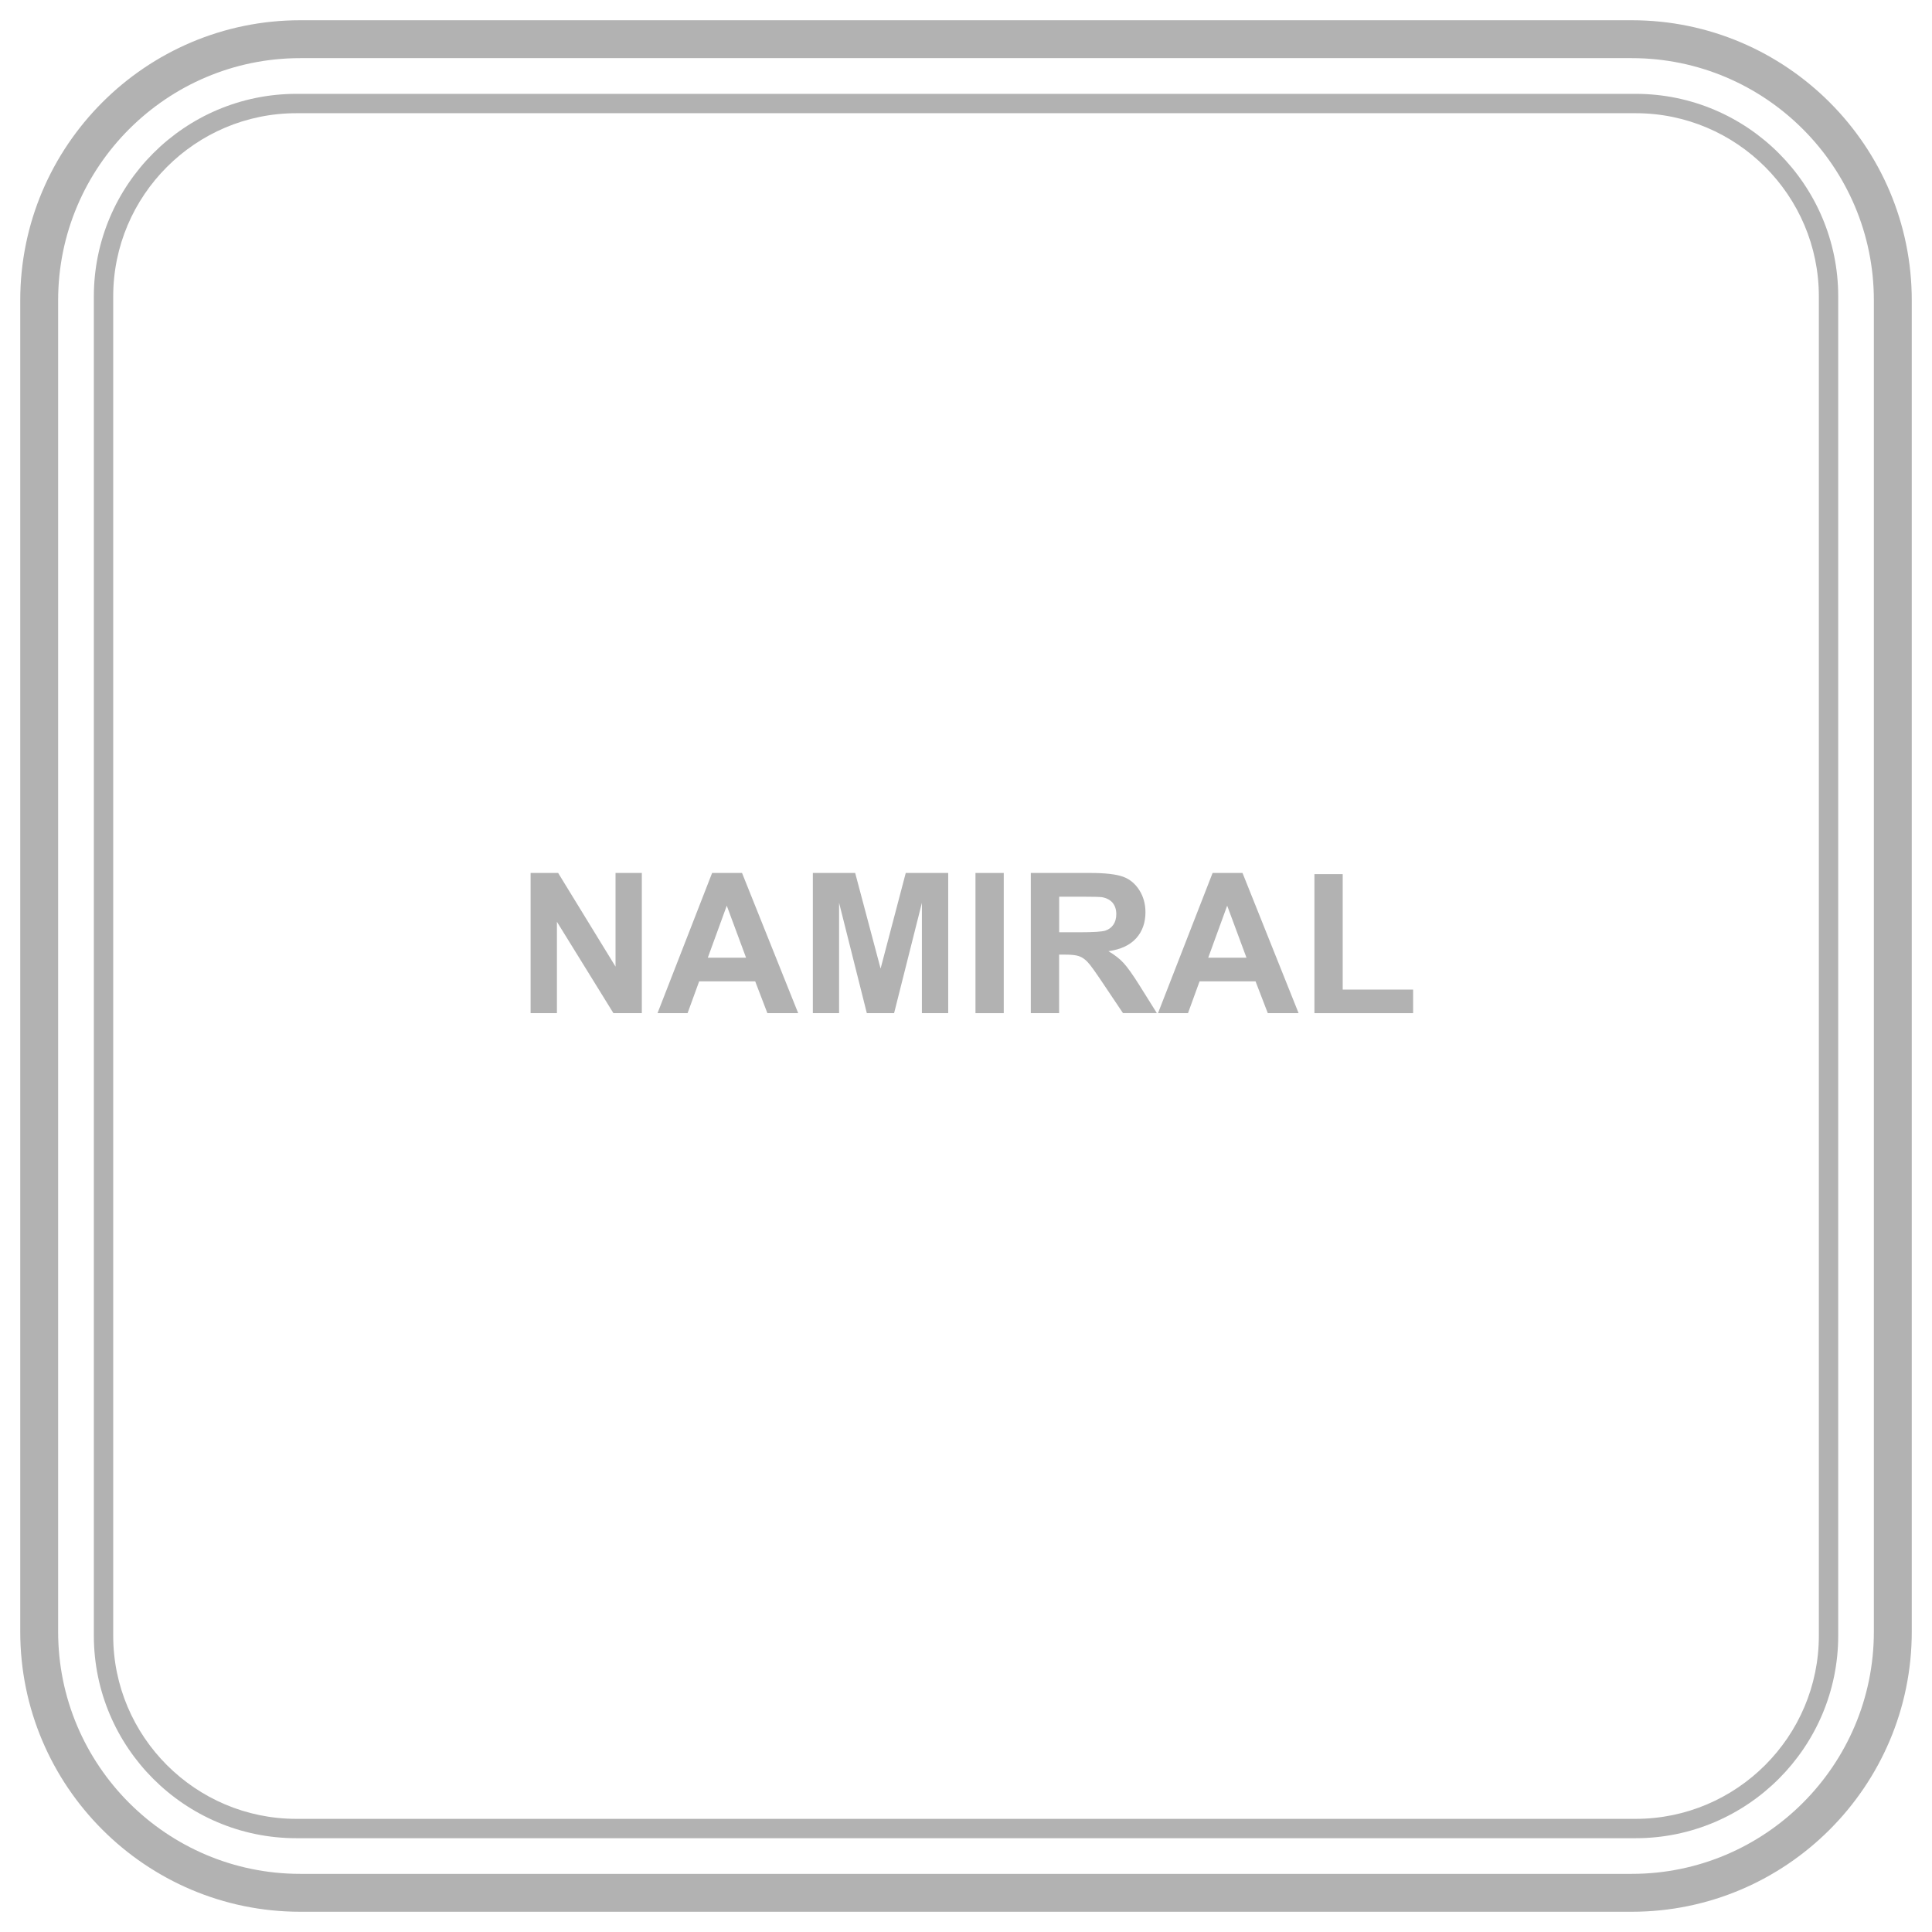
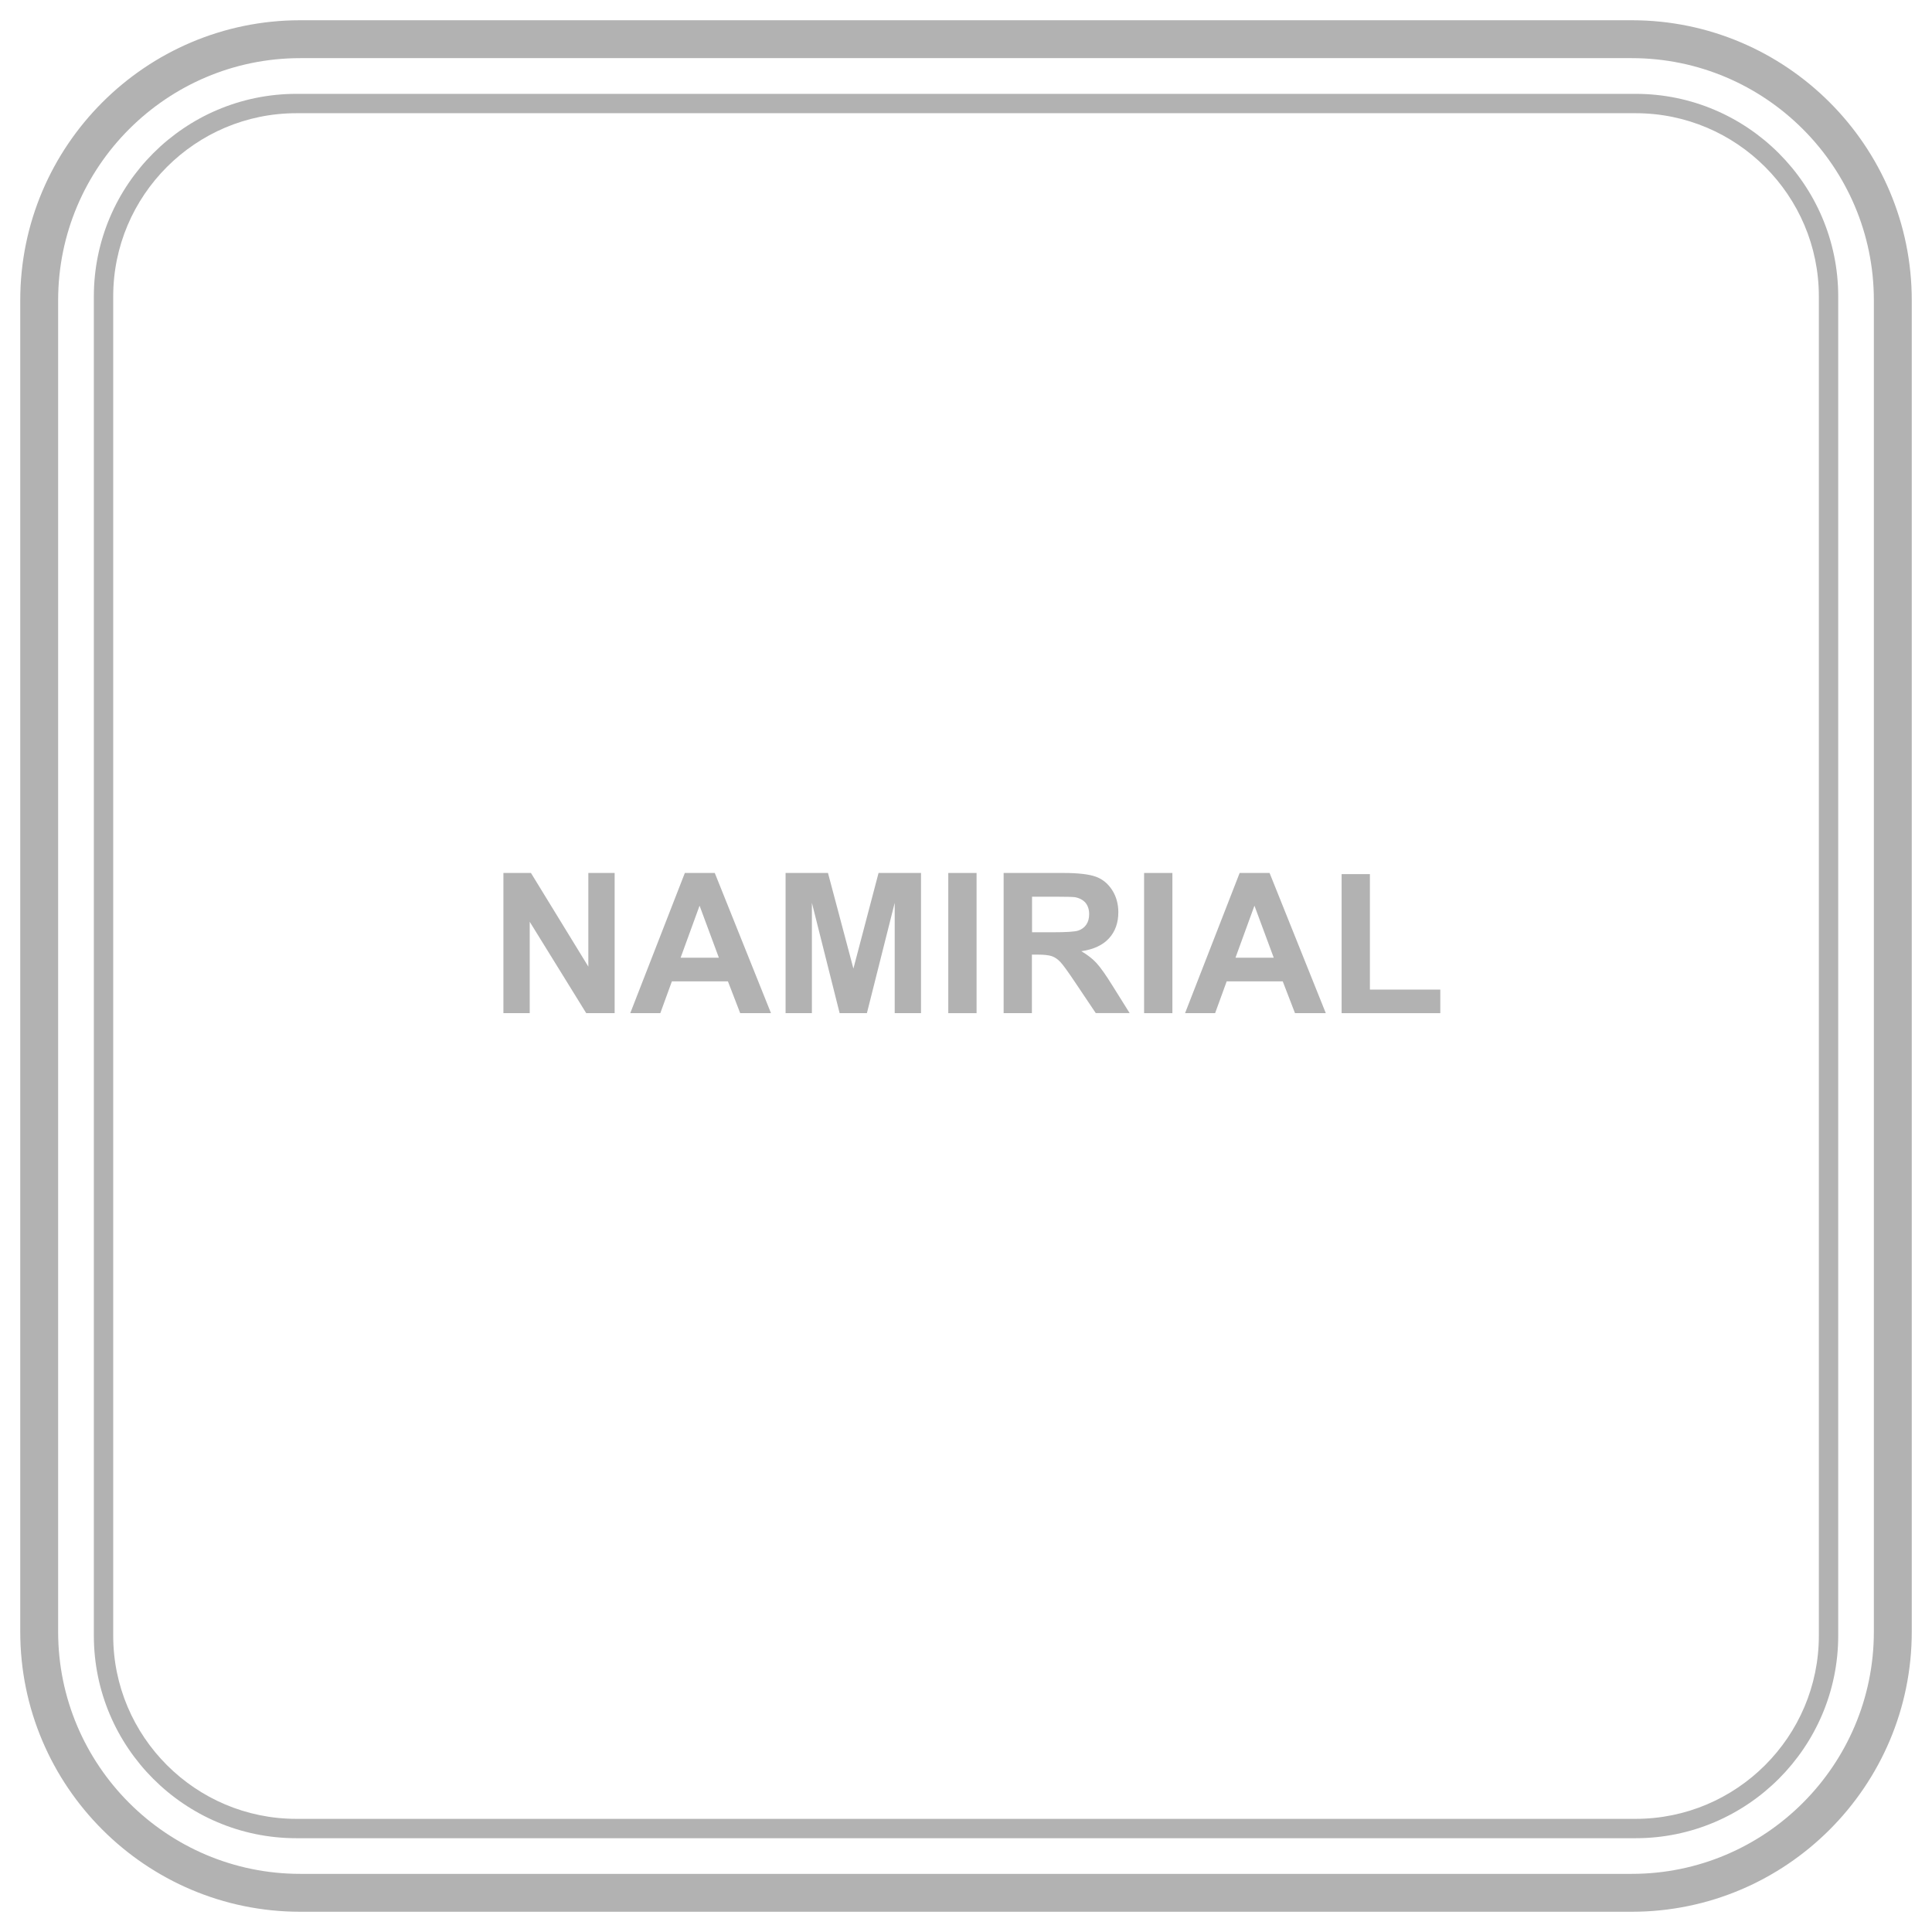
<svg xmlns="http://www.w3.org/2000/svg" version="1.1" id="Livello_1" x="0px" y="0px" viewBox="0 0 283.46 283.46" style="enable-background:new 0 0 283.46 283.46;" xml:space="preserve">
  <style type="text/css">
	.st0{fill:#B2B2B2;}
</style>
  <g>
    <g>
-       <path class="st0" d="M77.85,148.65v-20.57h4.04l8.42,13.74v-13.74h3.86v20.57H90l-8.29-13.41v13.41H77.85z" />
-       <path class="st0" d="M117.11,148.65h-4.52l-1.79-4.67h-8.22l-1.7,4.67h-4.41l8.01-20.57h4.39L117.11,148.65z M109.46,140.51    l-2.83-7.63l-2.78,7.63H109.46z" />
-       <path class="st0" d="M119.26,148.65v-20.57h6.21l3.73,14.03l3.69-14.03h6.23v20.57h-3.86v-16.19l-4.08,16.19h-4l-4.07-16.19v16.19    H119.26z" />
-       <path class="st0" d="M143.12,148.65v-20.57h4.15v20.57H143.12z" />
-       <path class="st0" d="M151.24,148.65v-20.57h8.74c2.2,0,3.79,0.19,4.79,0.55s1.79,1.03,2.39,1.97c0.6,0.95,0.9,2.03,0.9,3.24    c0,1.54-0.46,2.82-1.36,3.82c-0.91,1.01-2.26,1.64-4.07,1.9c0.9,0.53,1.64,1.1,2.22,1.73s1.37,1.74,2.37,3.34l2.51,4.01h-4.97    l-3-4.47c-1.07-1.6-1.79-2.61-2.19-3.02c-0.39-0.42-0.81-0.7-1.25-0.86s-1.14-0.23-2.09-0.23h-0.84v8.59H151.24z M155.4,136.78    h3.07c1.99,0,3.24-0.08,3.73-0.25c0.5-0.17,0.88-0.46,1.16-0.87s0.42-0.93,0.42-1.54c0-0.69-0.19-1.25-0.55-1.68    c-0.37-0.42-0.89-0.69-1.56-0.81c-0.34-0.04-1.35-0.07-3.03-0.07h-3.24V136.78z" />
-       <path class="st0" d="M190.53,148.65h-4.52l-1.8-4.67H176l-1.7,4.67h-4.4l8.01-20.57h4.39L190.53,148.65z M182.88,140.51    l-2.83-7.63l-2.78,7.63H182.88z" />
-       <path class="st0" d="M192.85,148.65v-20.4H197v16.94h10.33v3.46H192.85z" />
+       <path class="st0" d="M73.86,148.65v-20.57h4.04l8.42,13.74v-13.74h3.86v20.57h-4.17l-8.29-13.41v13.41H73.86z" />
+       <path class="st0" d="M113.12,148.65h-4.52l-1.8-4.67h-8.22l-1.7,4.67h-4.41l8.01-20.57h4.39L113.12,148.65z M105.47,140.51    l-2.83-7.63l-2.78,7.63H105.47z" />
+       <path class="st0" d="M115.26,148.65v-20.57h6.22l3.73,14.03l3.69-14.03h6.23v20.57h-3.86v-16.19l-4.08,16.19h-4l-4.07-16.19v16.19    H115.26z" />
+       <path class="st0" d="M139.13,148.65v-20.57h4.15v20.57H139.13z" />
+       <path class="st0" d="M147.25,148.65v-20.57H156c2.2,0,3.79,0.19,4.79,0.55c1,0.37,1.79,1.03,2.39,1.97s0.9,2.03,0.9,3.24    c0,1.54-0.45,2.82-1.36,3.82s-2.26,1.64-4.07,1.9c0.9,0.53,1.64,1.1,2.22,1.73c0.58,0.63,1.37,1.74,2.36,3.34l2.51,4.01h-4.97    l-3-4.47c-1.07-1.6-1.8-2.61-2.19-3.02c-0.39-0.42-0.81-0.7-1.25-0.86c-0.44-0.15-1.14-0.23-2.09-0.23h-0.84v8.59H147.25z     M151.41,136.78h3.07c1.99,0,3.24-0.08,3.73-0.25c0.5-0.17,0.88-0.46,1.17-0.87c0.28-0.41,0.42-0.93,0.42-1.54    c0-0.69-0.19-1.25-0.55-1.68c-0.37-0.42-0.89-0.69-1.56-0.81c-0.34-0.04-1.35-0.07-3.03-0.07h-3.24V136.78z" />
+       <path class="st0" d="M167.86,148.65v-20.57h4.15v20.57H167.86z" />
+       <path class="st0" d="M194.52,148.65h-4.52l-1.8-4.67h-8.22l-1.7,4.67h-4.41l8.01-20.57h4.39L194.52,148.65z M186.88,140.51    l-2.83-7.63l-2.78,7.63H186.88z" />
+       <path class="st0" d="M196.84,148.65v-20.4h4.15v16.94h10.33v3.46H196.84z" />
    </g>
  </g>
  <g>
    <path class="st0" d="M239.41,280.49H44.05c-22.65,0-41.08-18.43-41.08-41.08V44.05C2.97,21.4,21.4,2.97,44.05,2.97h195.36   c22.65,0,41.08,18.43,41.08,41.08v195.36C280.49,262.06,262.06,280.49,239.41,280.49z M44.05,8.53   c-19.58,0-35.52,15.93-35.52,35.52v195.36c0,19.58,15.93,35.52,35.52,35.52h195.36c19.58,0,35.52-15.93,35.52-35.52V44.05   c0-19.58-15.93-35.52-35.52-35.52H44.05z" />
  </g>
  <g>
    <path class="st0" d="M239.97,269.7H43.49c-16.39,0-29.72-13.33-29.72-29.72V43.49c0-16.39,13.33-29.72,29.72-29.72h196.49   c16.38,0,29.72,13.33,29.72,29.72v196.49C269.7,256.36,256.36,269.7,239.97,269.7z M43.49,16.61c-14.82,0-26.88,12.06-26.88,26.88   v196.49c0,14.82,12.06,26.88,26.88,26.88h196.48c14.83,0,26.89-12.06,26.89-26.88V43.49c0-14.82-12.06-26.88-26.88-26.88H43.49z" />
  </g>
</svg>
